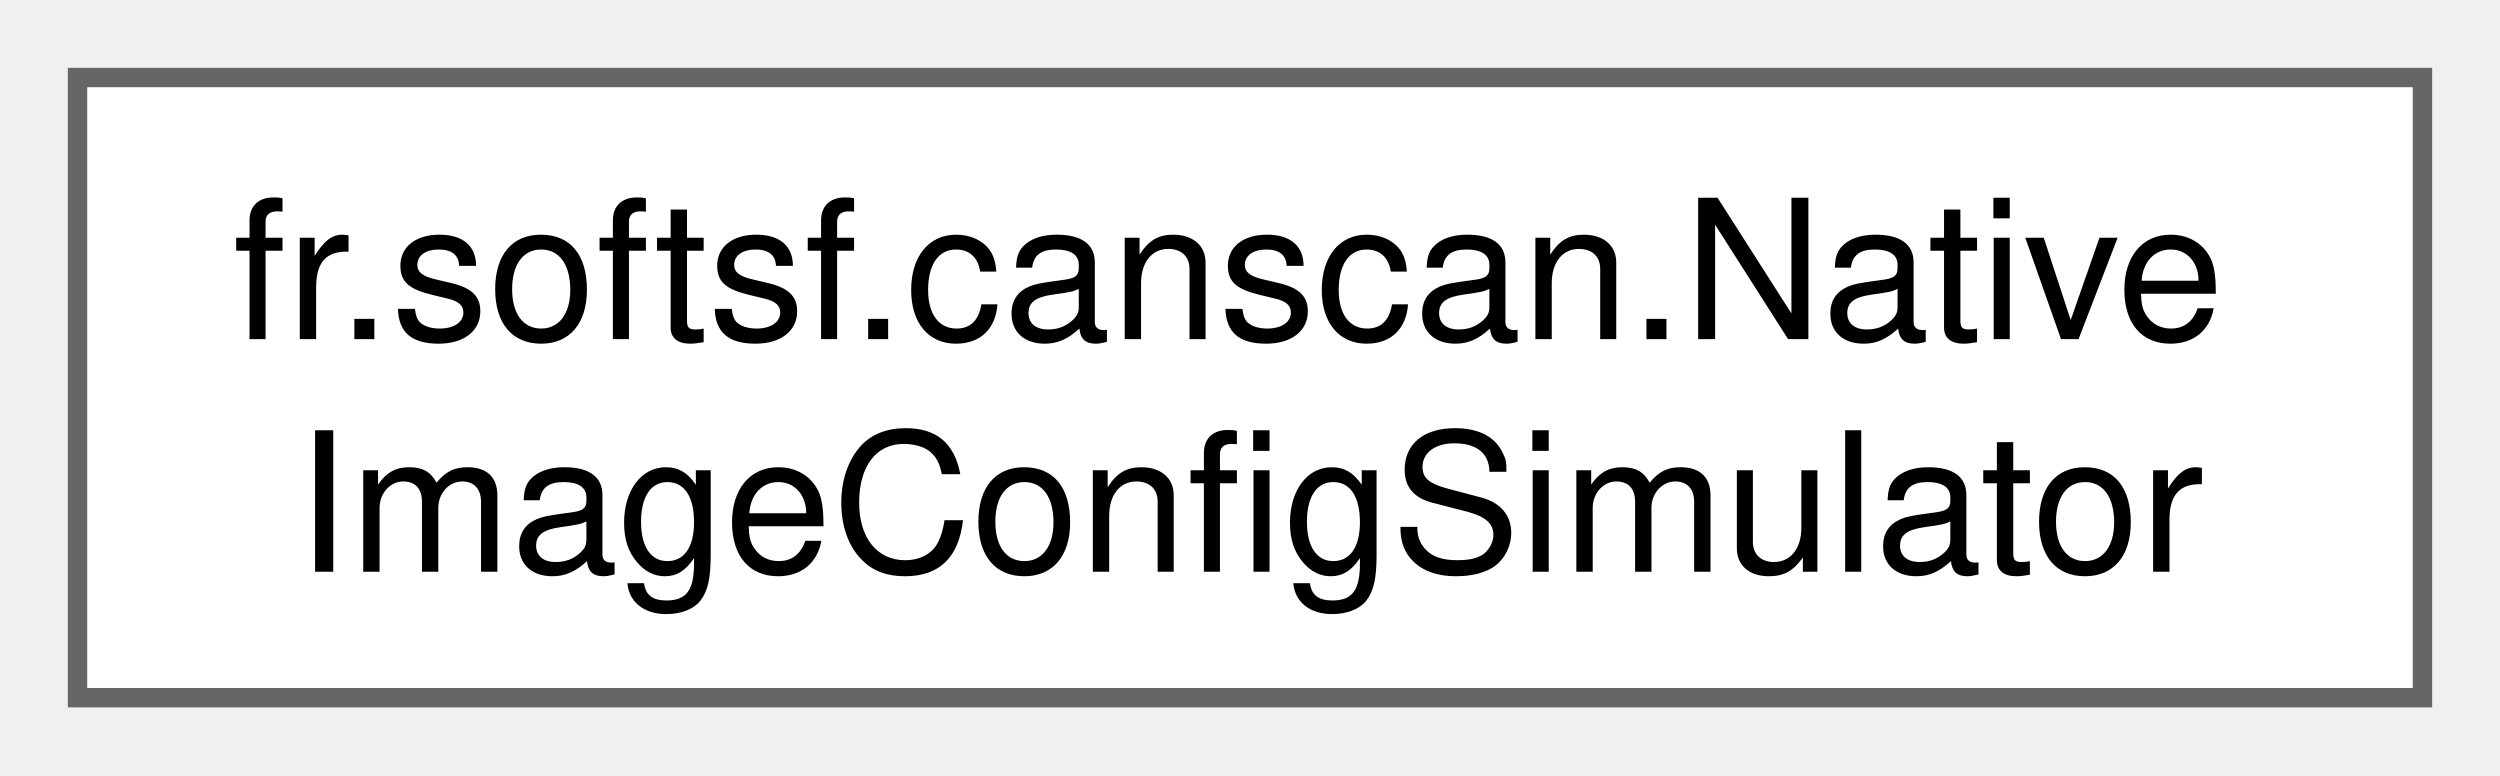
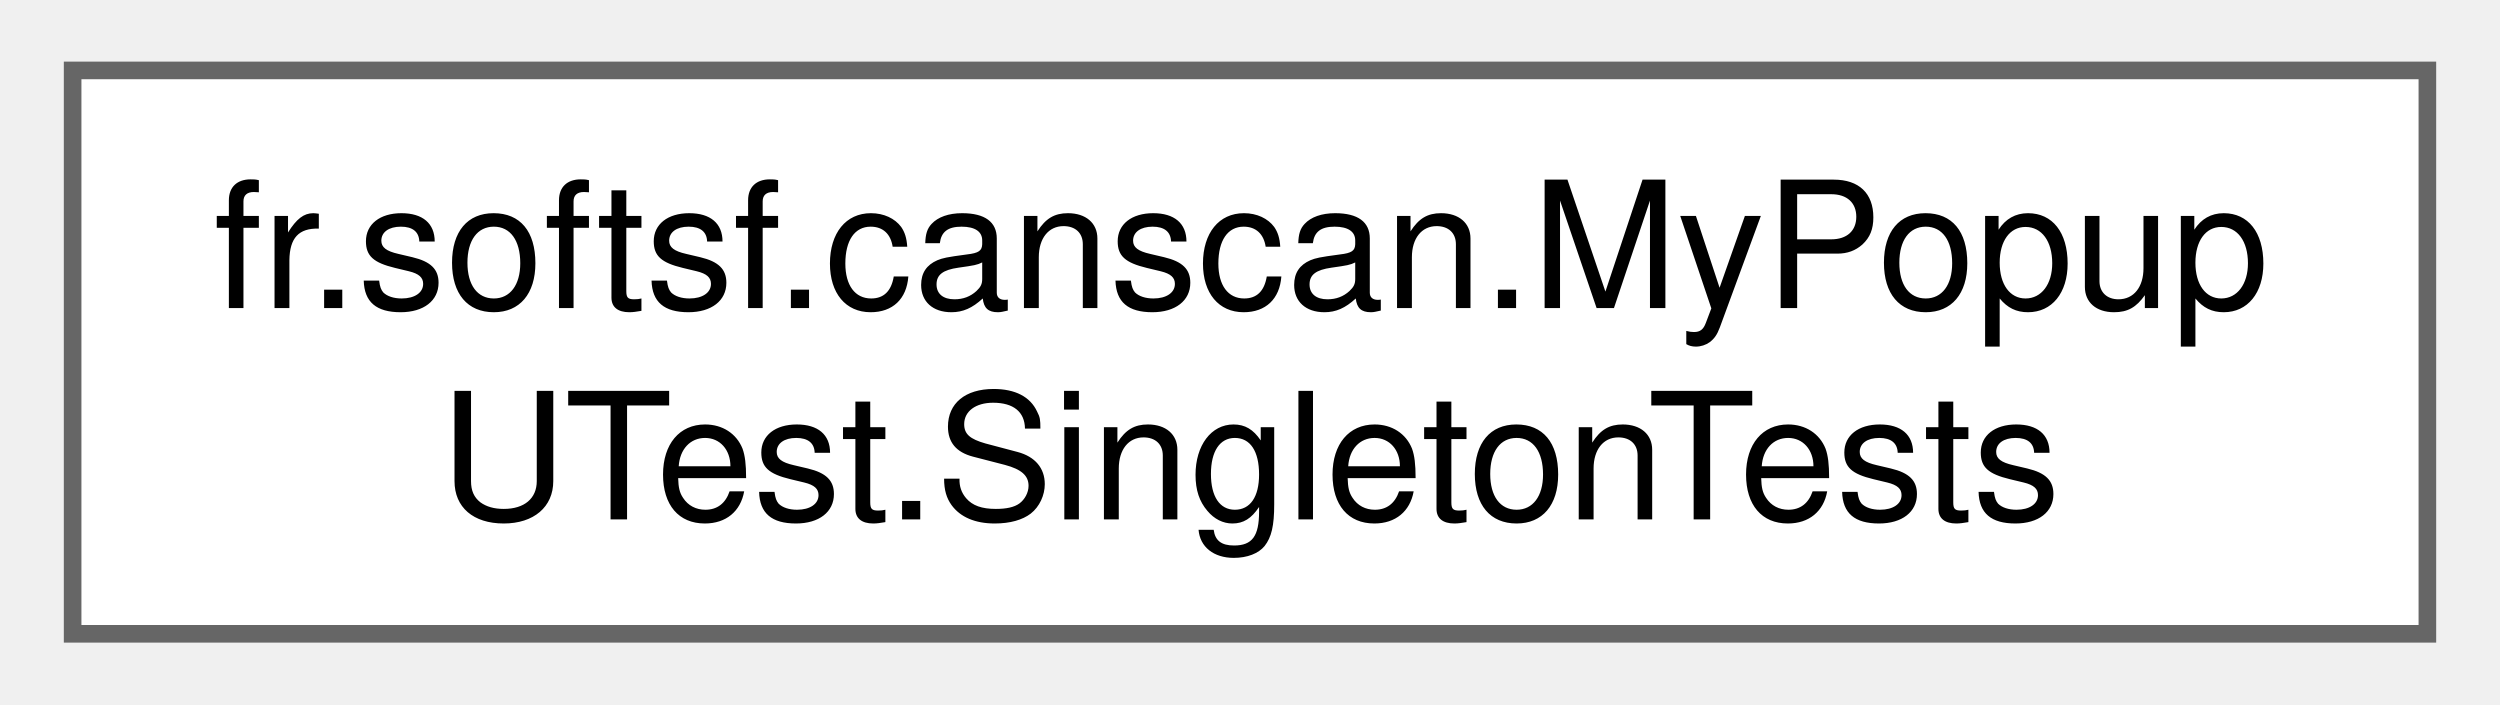
- <svg xmlns="http://www.w3.org/2000/svg" xmlns:xlink="http://www.w3.org/1999/xlink" width="129pt" height="40pt" viewBox="0.00 0.00 129.00 40.00">
+ <svg xmlns="http://www.w3.org/2000/svg" xmlns:xlink="http://www.w3.org/1999/xlink" width="142pt" height="40pt" viewBox="0.00 0.00 141.75 40.00">
  <g id="graph0" class="graph" transform="scale(1 1) rotate(0) translate(4 36)">
    <g id="Node000000" class="node">
      <g id="a_Node000000">
-         <a xlink:href="classfr_1_1softsf_1_1canscan_1_1_native_image_config_simulator.html" target="_top" xlink:title="Simulates Native Image configuration behavior for UI testing and preview without generating the actua...">
-           <polygon fill="white" stroke="#666666" points="121,-32 0,-32 0,0 121,0 121,-32" />
-           <text text-anchor="start" x="8" y="-18.5" font-family="Helvetica,sans-Serif" font-size="10.00">fr.softsf.canscan.Native</text>
-           <text text-anchor="middle" x="60.5" y="-6.5" font-family="Helvetica,sans-Serif" font-size="10.00">ImageConfigSimulator</text>
+         <a xlink:href="classfr_1_1softsf_1_1canscan_1_1_my_popup_u_test_1_1_singleton_tests.html" target="_top" xlink:title=" ">
+           <polygon fill="white" stroke="#666666" points="133.75,-32 0,-32 0,0 133.75,0 133.75,-32" />
+           <text text-anchor="start" x="8" y="-18.5" font-family="Helvetica,sans-Serif" font-size="10.00">fr.softsf.canscan.MyPopup</text>
+           <text text-anchor="middle" x="66.88" y="-6.5" font-family="Helvetica,sans-Serif" font-size="10.00">UTest.SingletonTests</text>
        </a>
      </g>
    </g>
  </g>
</svg>
